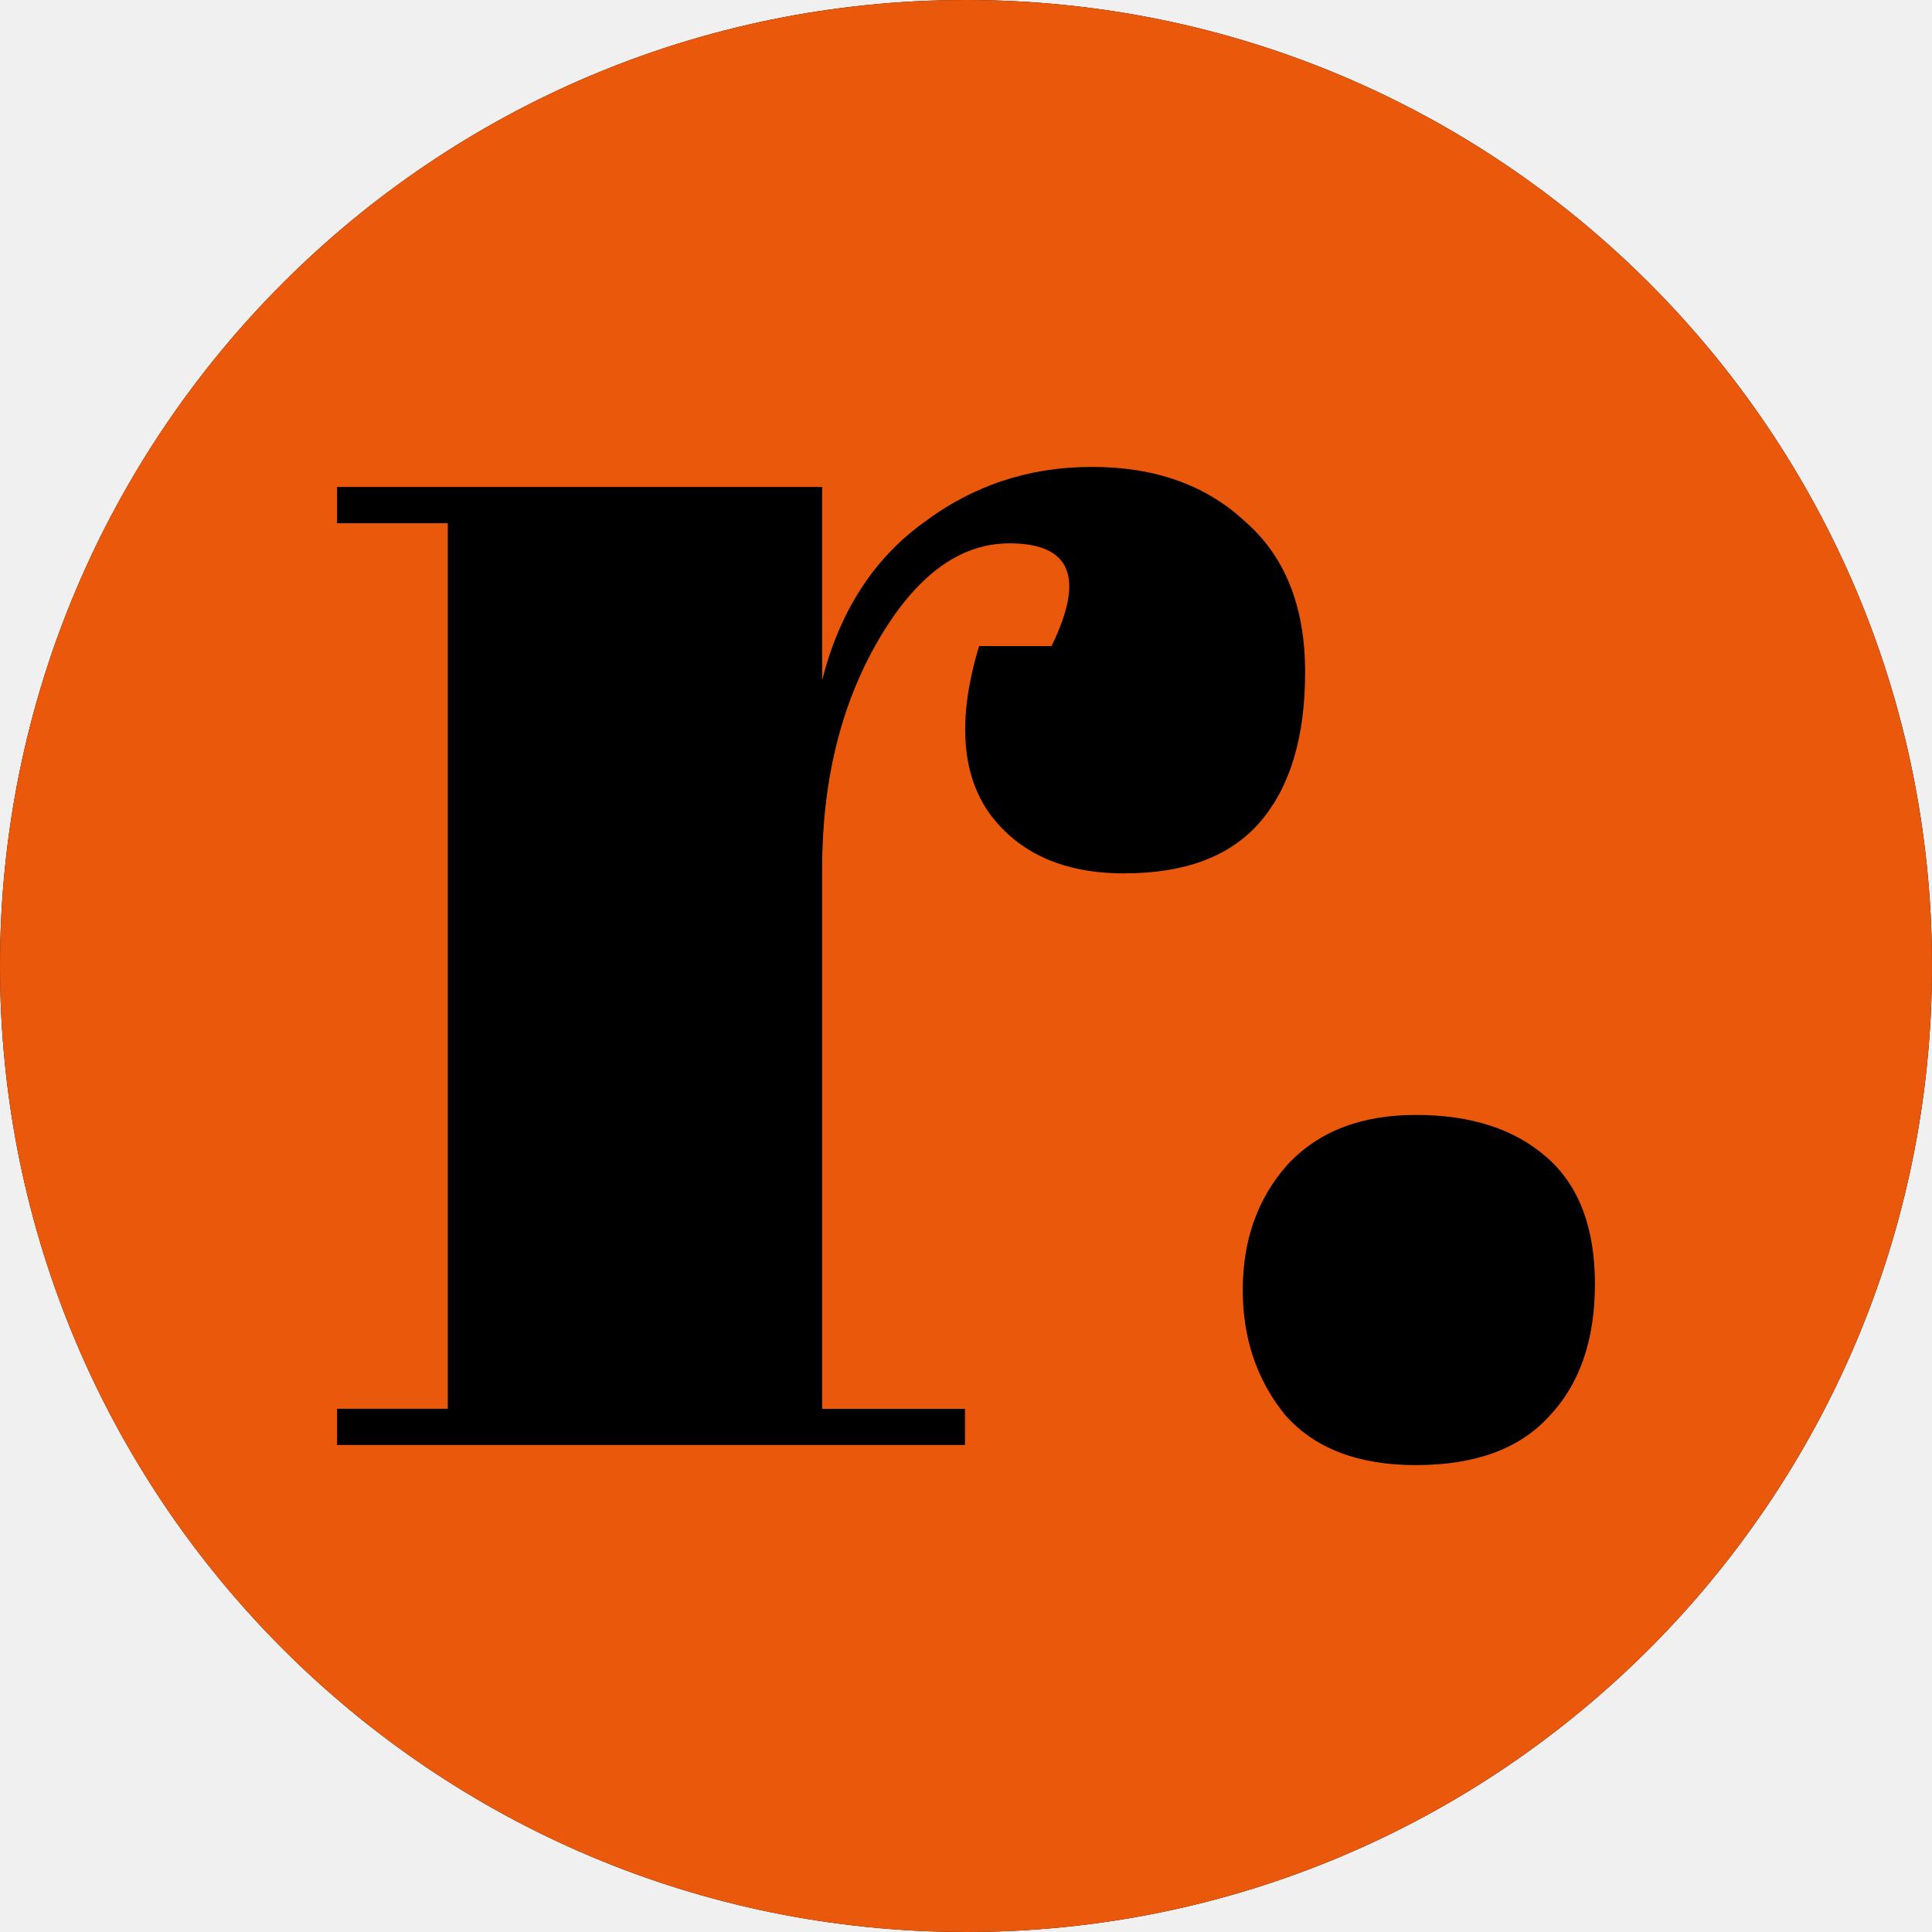
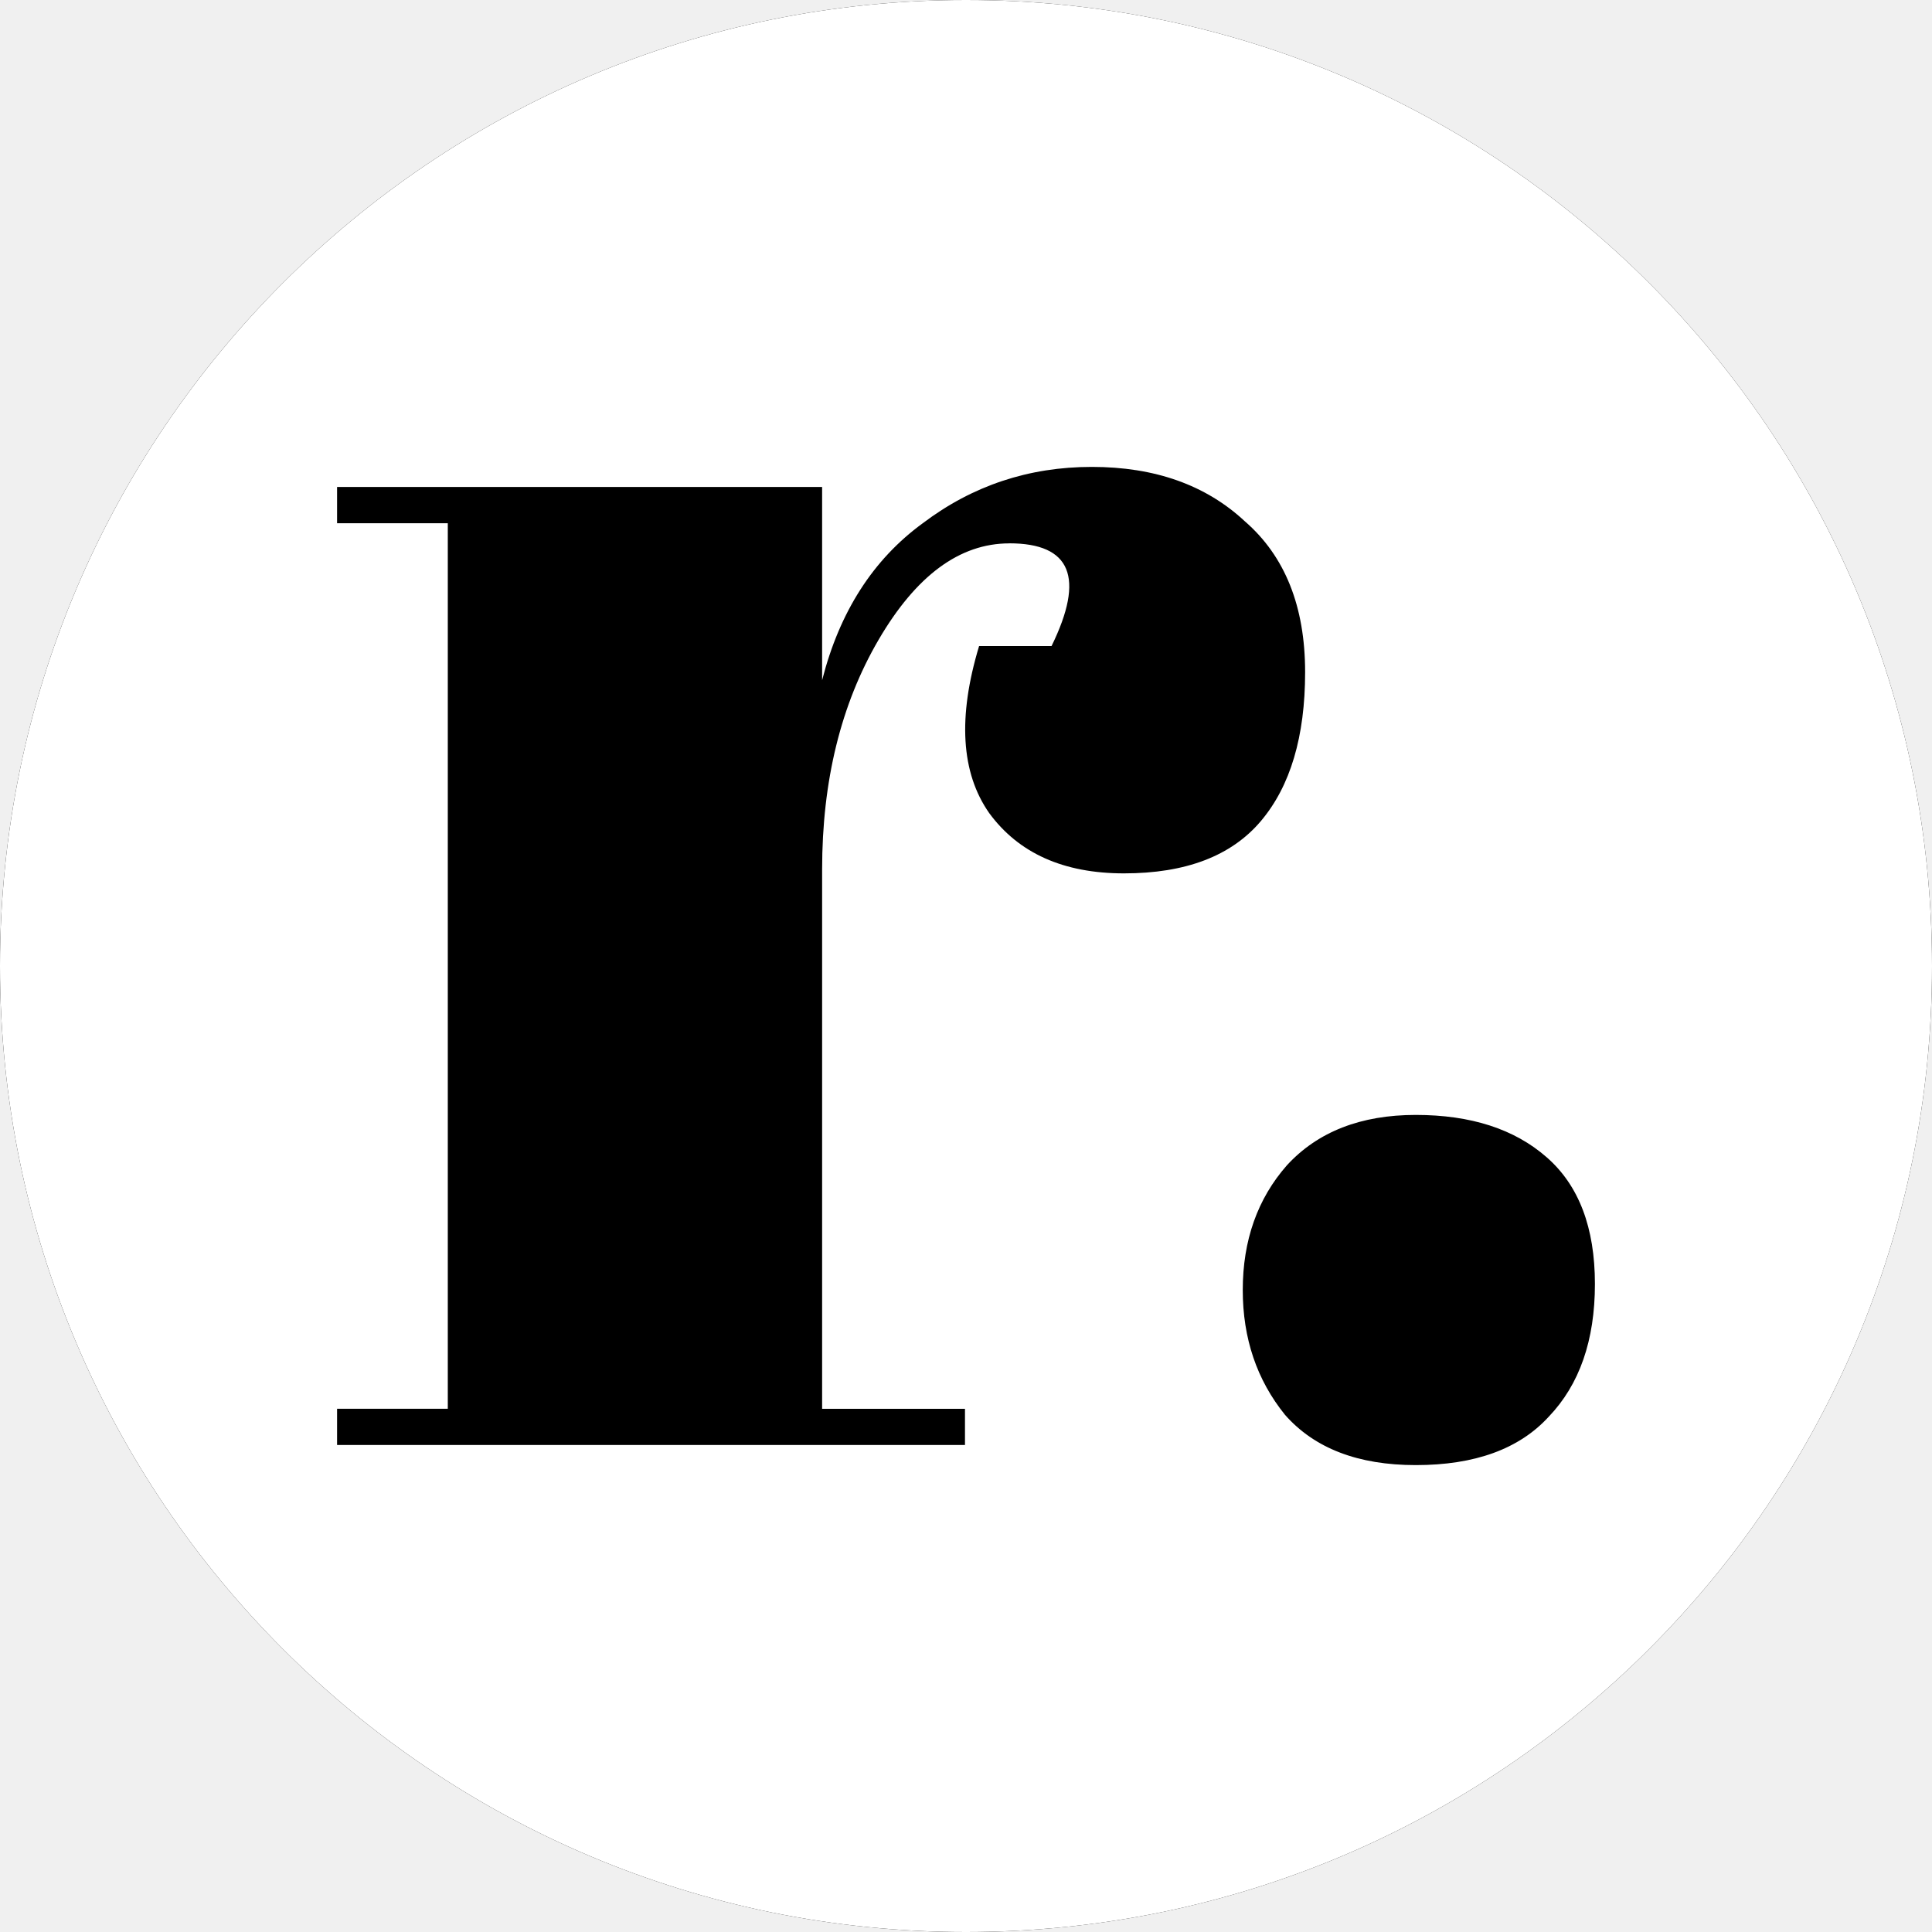
<svg xmlns="http://www.w3.org/2000/svg" width="36mm" height="36mm" viewBox="0 0 36 36" version="1.1" id="svg138">
  <defs id="defs142">
    </defs>
  <path d="M 18,0 A 18,18 0 0 0 0,18 18,18 0 0 0 18,36 18,18 0 0 0 36,18 18,18 0 0 0 18,0 Z" id="path413" class="UnoptimicedTransforms" />
-   <path id="path2480" style="fill:#ea580c;fill-opacity:1;stroke:none;stroke-width:1.525;stroke-linecap:round;stroke-linejoin:round;stroke-miterlimit:4.1;stroke-opacity:1" d="M 18 0 A 18 18 0 0 0 0 18 A 18 18 0 0 0 18 36 A 18 18 0 0 0 36 18 A 18 18 0 0 0 18 0 z M 20.344 8.7 C 21.519 8.7 22.469 9.037 23.194 9.712 C 23.944 10.362 24.319 11.3 24.319 12.525 C 24.319 13.725 24.044 14.65 23.494 15.3 C 22.944 15.95 22.094 16.274 20.944 16.274 C 19.819 16.274 18.982 15.9 18.432 15.15 C 17.907 14.4 17.844 13.362 18.244 12.038 L 19.594 12.038 C 20.219 10.762 19.957 10.124 18.807 10.124 L 18.807 10.125 C 17.882 10.125 17.069 10.725 16.369 11.925 C 15.669 13.125 15.319 14.55 15.319 16.201 L 15.319 26.251 L 17.981 26.251 L 17.981 26.925 L 6.281 26.925 L 6.281 26.25 L 8.344 26.25 L 8.344 9.75 L 6.281 9.75 L 6.281 9.074 L 15.319 9.074 L 15.319 12.675 C 15.644 11.4 16.269 10.425 17.194 9.75 C 18.119 9.05 19.169 8.7 20.344 8.7 z M 26.381 20.775 C 27.407 20.775 28.22 21.038 28.819 21.563 C 29.42 22.087 29.719 22.875 29.719 23.925 C 29.719 24.975 29.432 25.8 28.857 26.4 C 28.307 27 27.482 27.3 26.381 27.3 C 25.306 27.3 24.494 26.988 23.944 26.363 C 23.419 25.713 23.157 24.938 23.157 24.038 C 23.157 23.113 23.431 22.337 23.981 21.712 C 24.556 21.088 25.356 20.775 26.381 20.775 z " class="UnoptimicedTransforms" />
+   <path id="path2480" style="fill:#ffffff;fill-opacity:1;stroke:none;stroke-width:1.525;stroke-linecap:round;stroke-linejoin:round;stroke-miterlimit:4.1;stroke-opacity:1" d="M 18 0 A 18 18 0 0 0 0 18 A 18 18 0 0 0 18 36 A 18 18 0 0 0 36 18 A 18 18 0 0 0 18 0 z M 20.344 8.7 C 21.519 8.7 22.469 9.037 23.194 9.712 C 23.944 10.362 24.319 11.3 24.319 12.525 C 24.319 13.725 24.044 14.65 23.494 15.3 C 22.944 15.95 22.094 16.274 20.944 16.274 C 19.819 16.274 18.982 15.9 18.432 15.15 C 17.907 14.4 17.844 13.362 18.244 12.038 L 19.594 12.038 C 20.219 10.762 19.957 10.124 18.807 10.124 L 18.807 10.125 C 17.882 10.125 17.069 10.725 16.369 11.925 C 15.669 13.125 15.319 14.55 15.319 16.201 L 15.319 26.251 L 17.981 26.251 L 17.981 26.925 L 6.281 26.925 L 6.281 26.25 L 8.344 26.25 L 8.344 9.75 L 6.281 9.75 L 6.281 9.074 L 15.319 9.074 L 15.319 12.675 C 15.644 11.4 16.269 10.425 17.194 9.75 C 18.119 9.05 19.169 8.7 20.344 8.7 z M 26.381 20.775 C 27.407 20.775 28.22 21.038 28.819 21.563 C 29.42 22.087 29.719 22.875 29.719 23.925 C 29.719 24.975 29.432 25.8 28.857 26.4 C 28.307 27 27.482 27.3 26.381 27.3 C 25.306 27.3 24.494 26.988 23.944 26.363 C 23.419 25.713 23.157 24.938 23.157 24.038 C 23.157 23.113 23.431 22.337 23.981 21.712 C 24.556 21.088 25.356 20.775 26.381 20.775 z " class="UnoptimicedTransforms" />
</svg>
